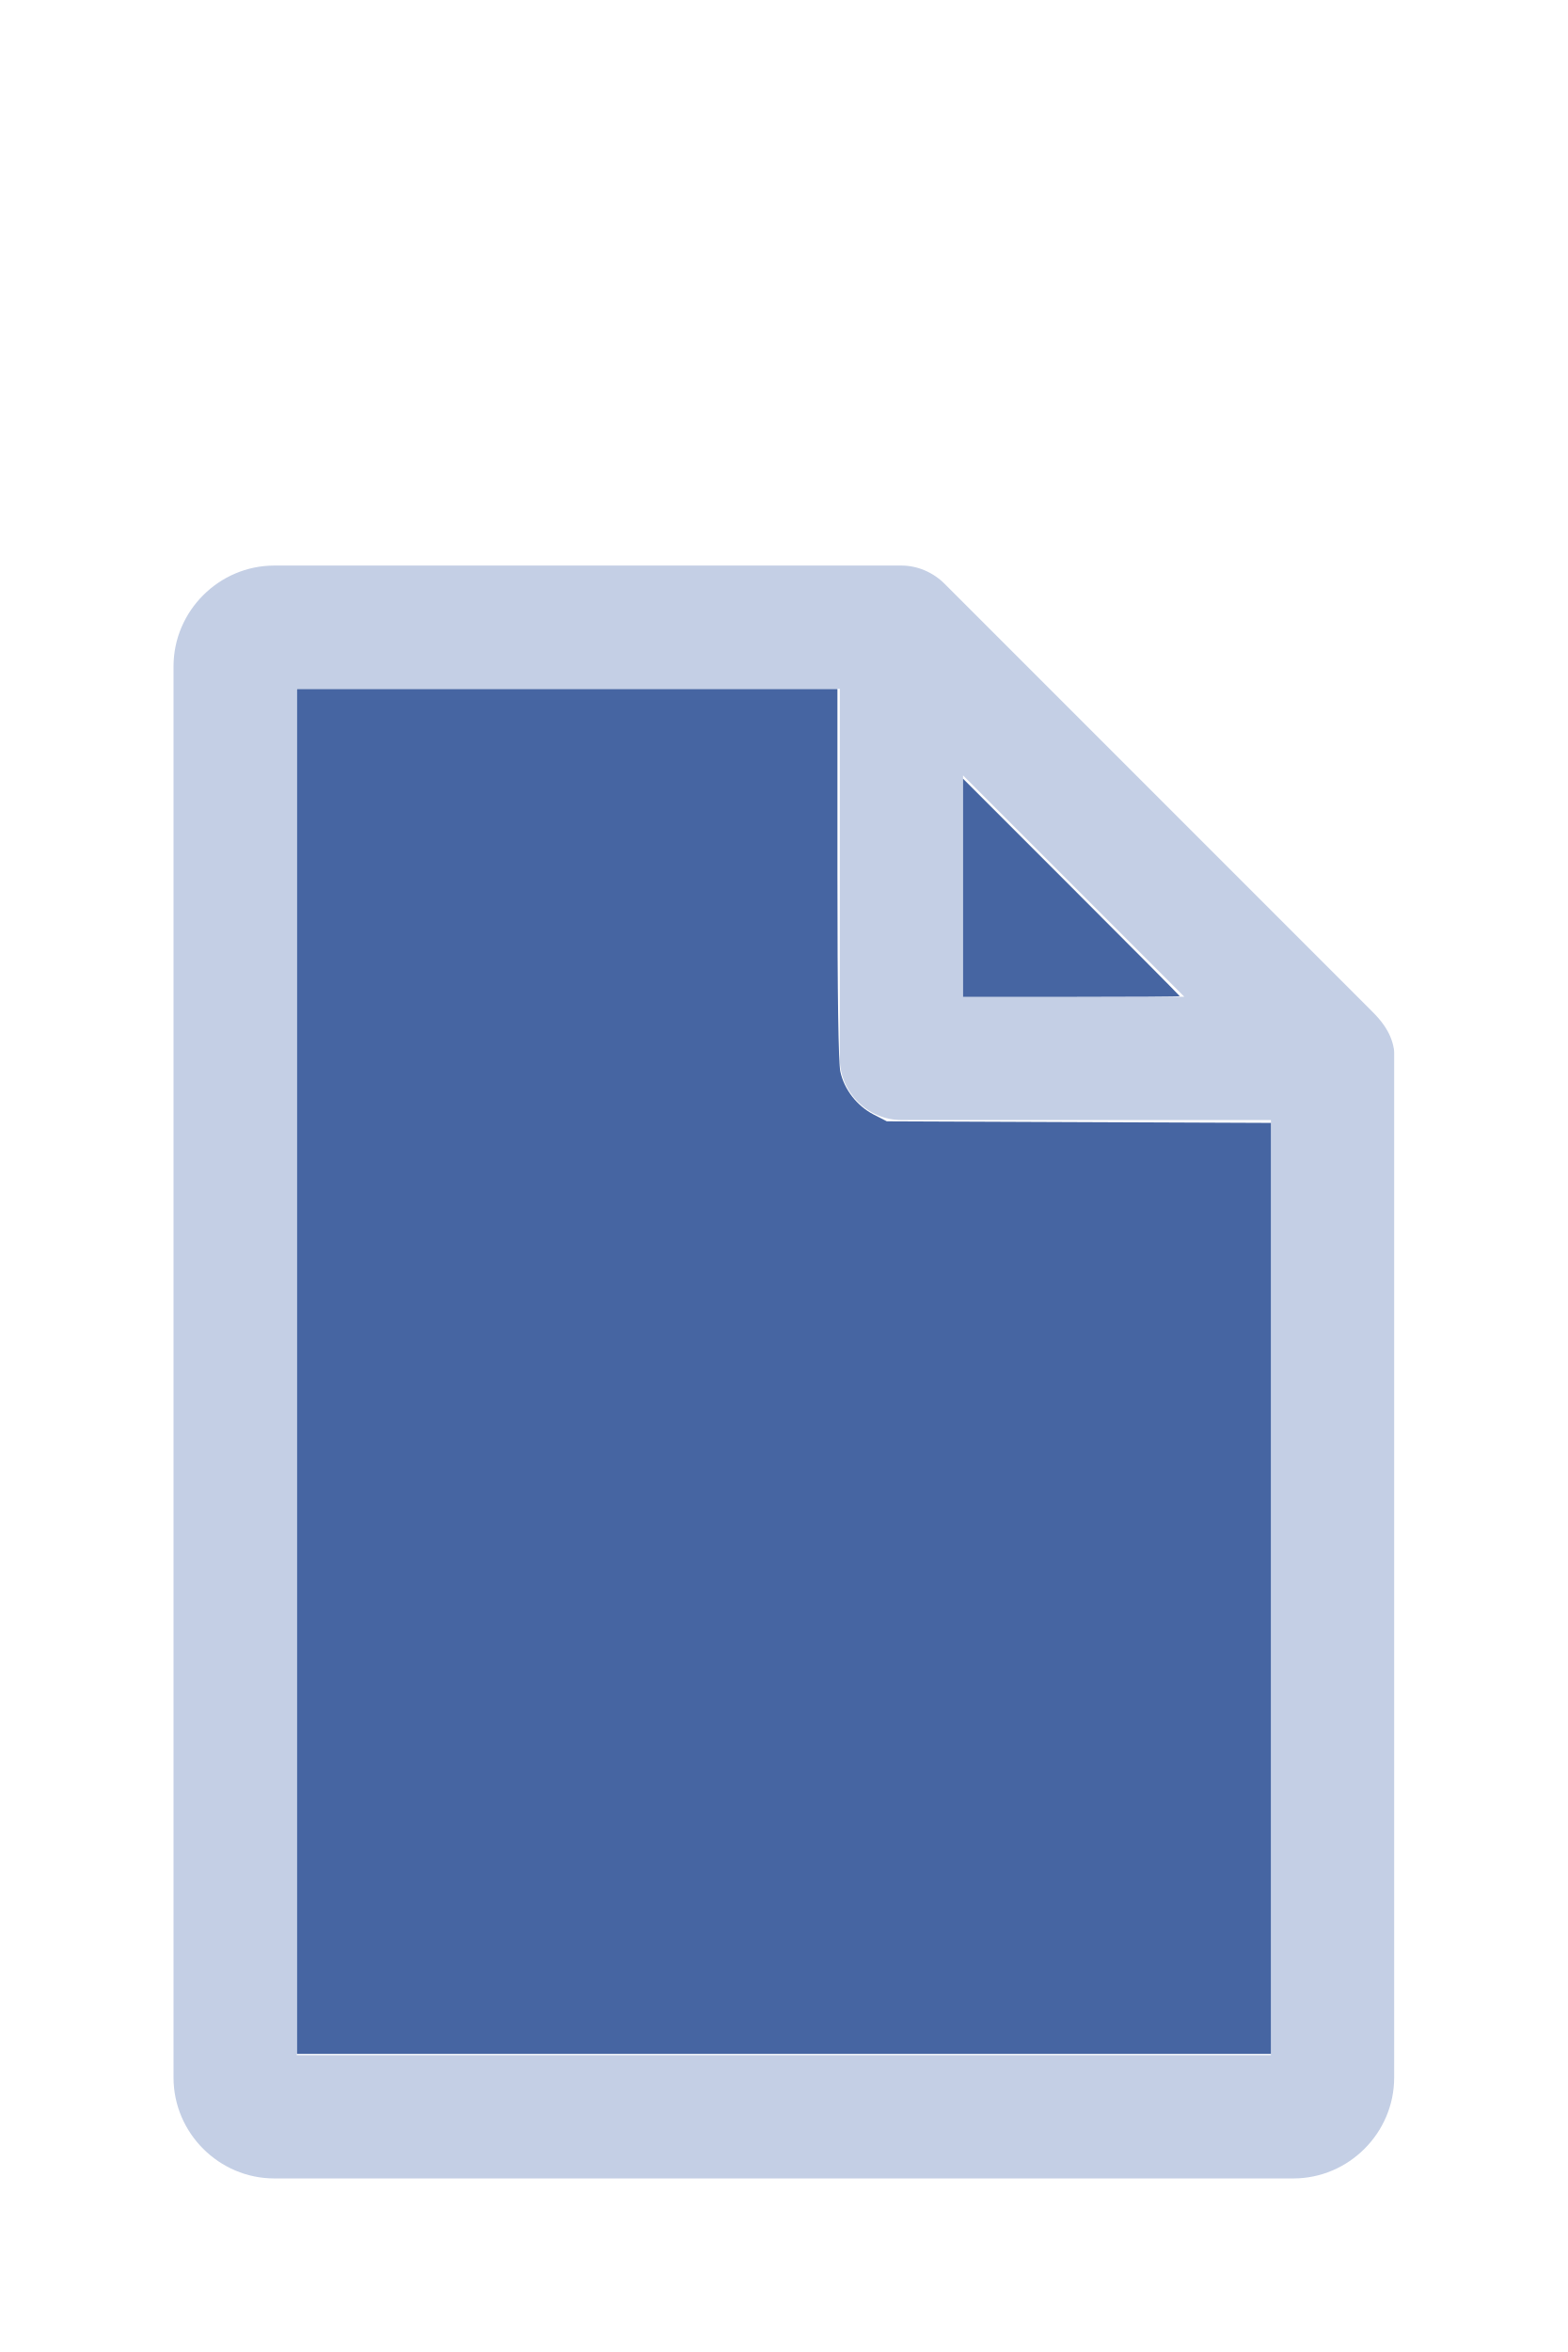
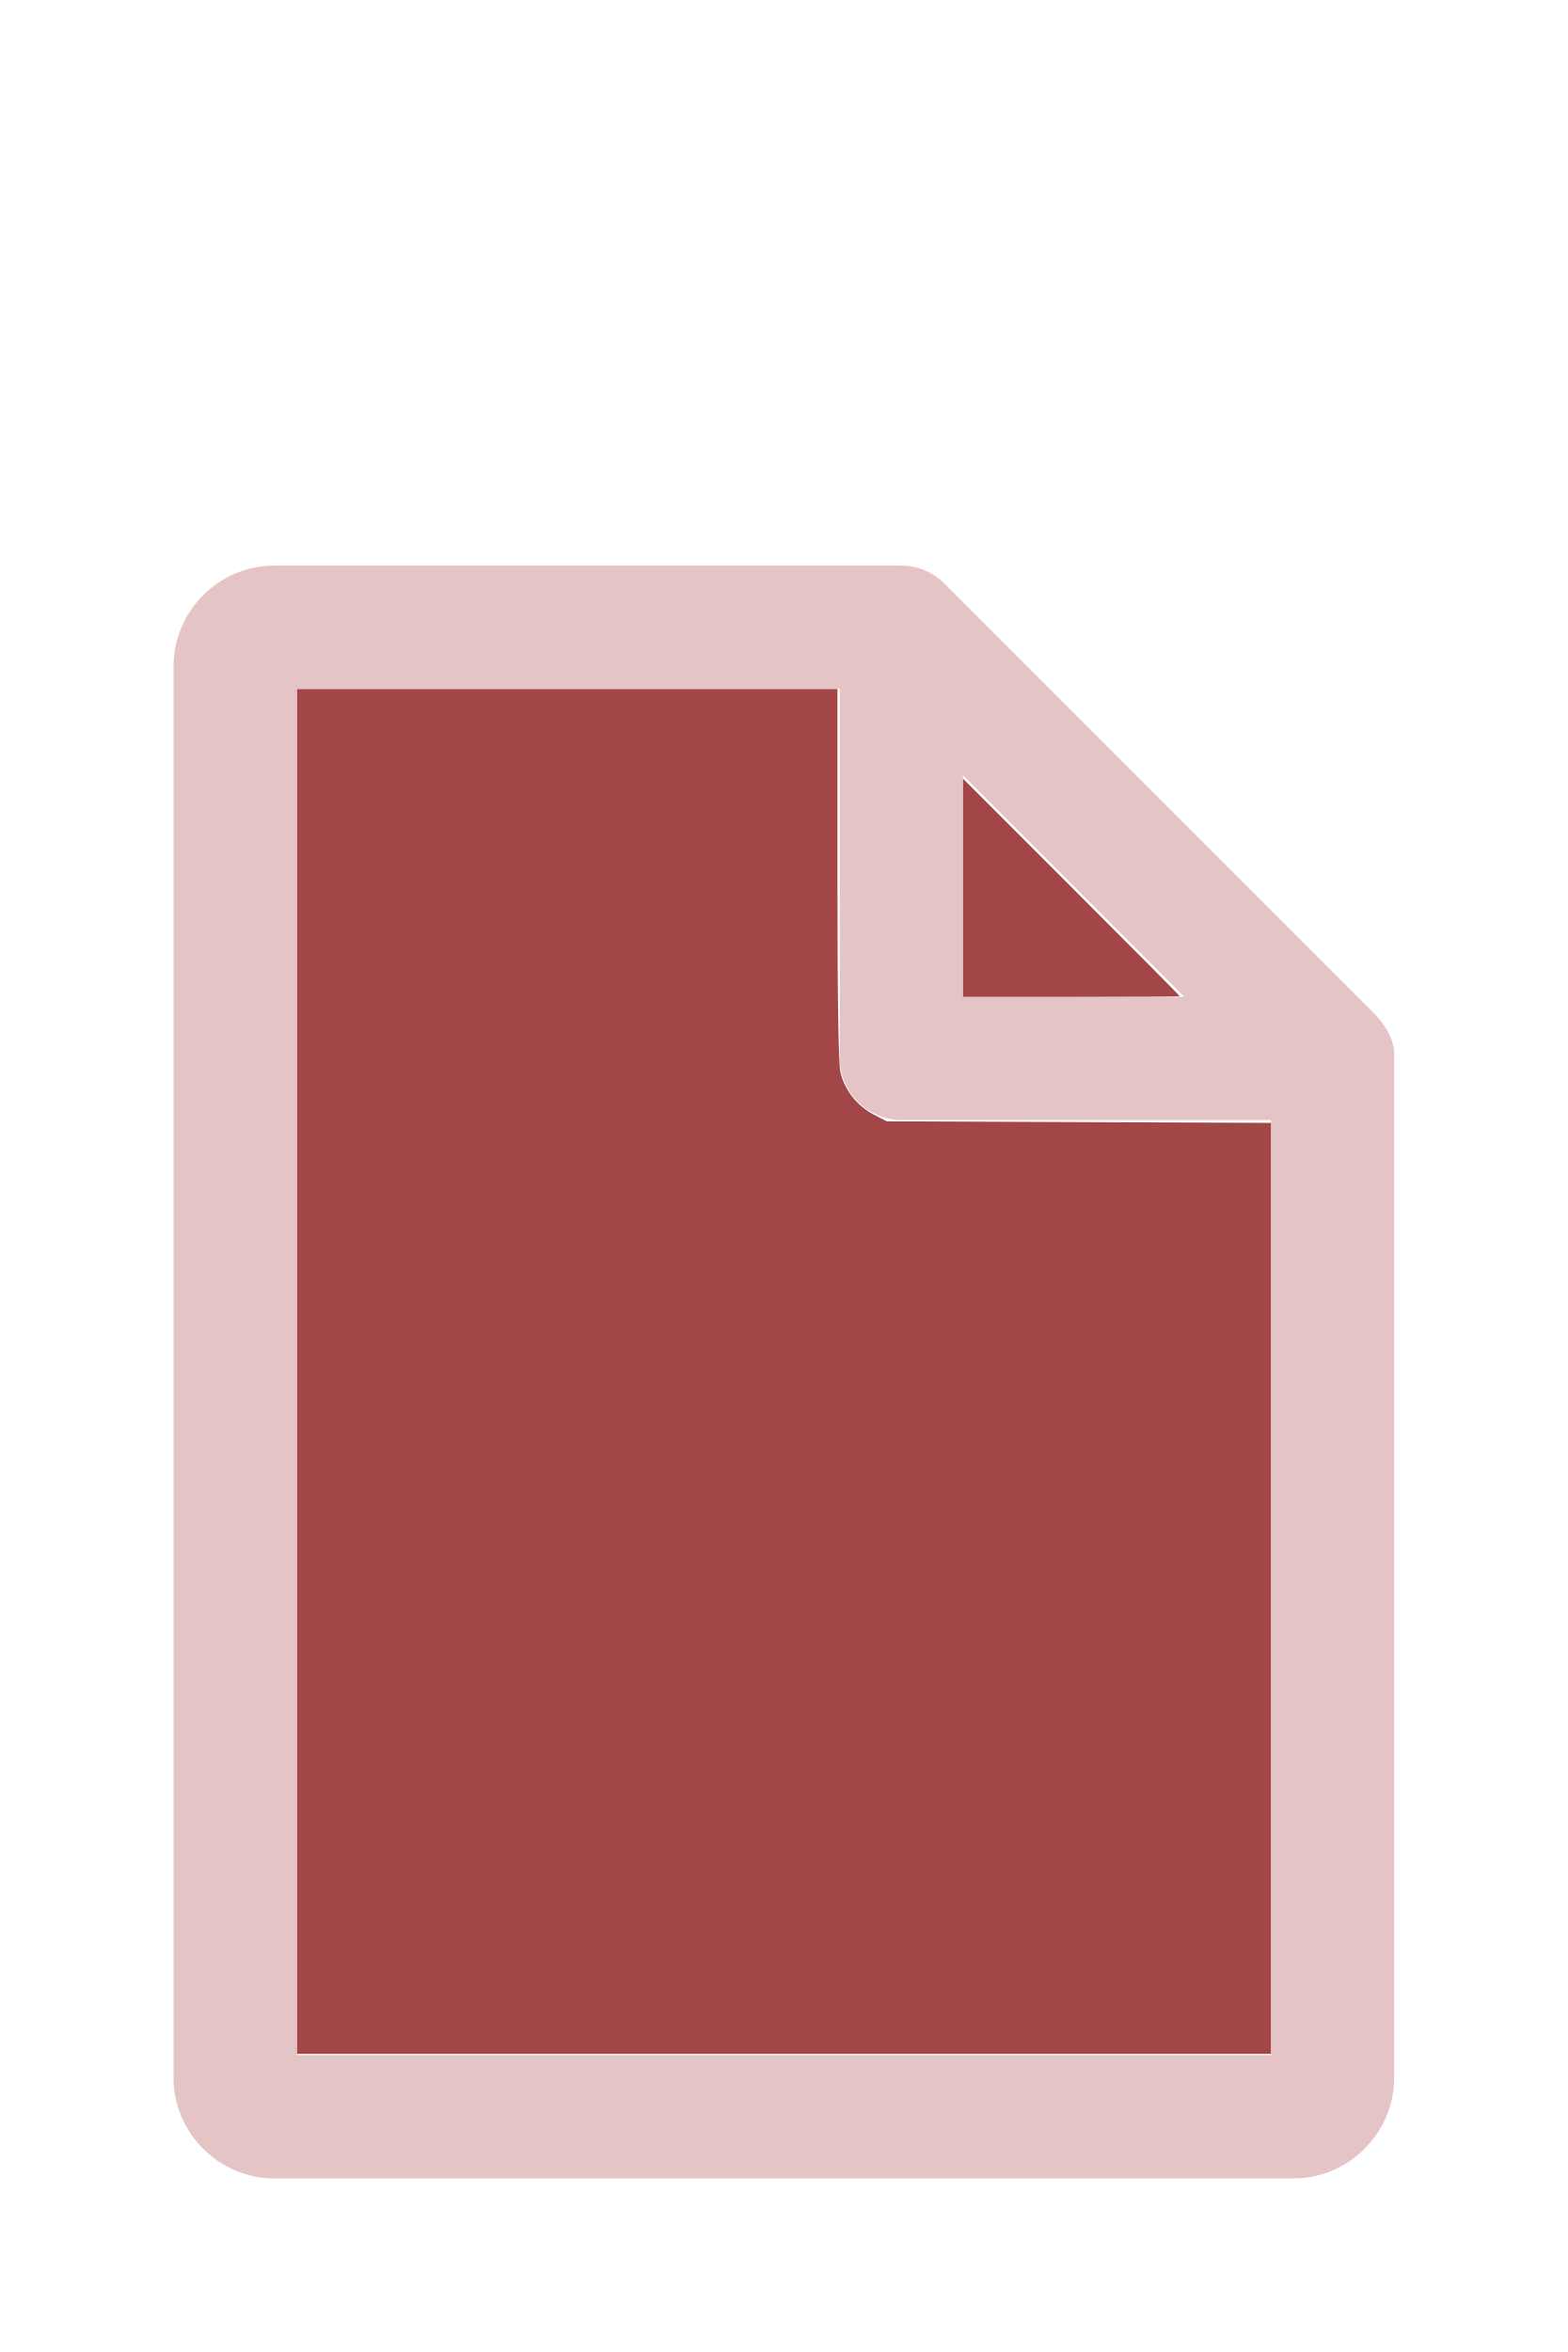
<svg xmlns="http://www.w3.org/2000/svg" version="1.1" width="16" height="24" viewBox="0 0 80 60" id="doc" xml:space="preserve">
-   <g style="fill:#C4CFE5">
+   <g style="fill:#E5C4C5">
    <path d="m 14,-1.145 c -2.824,0 -5.145,2.32 -5.145,5.145 v 72 c 0,2.824 2.32,5.145 5.145,5.145 h 52 c 2.824,0 5.145,-2.32 5.145,-5.145 V 23.699 a 1.145,1.145 0 0 0 -0.016,-0.188 C 70.978,22.605 70.406,21.99 70.008,21.592 L 48.209,-0.209 C 47.606,-0.812 46.805,-1.145 46,-1.145 Z m 1.145,6.289 H 42.855 V 24 c 0,1.724 1.42,3.145 3.145,3.145 H 64.855 V 74.855 H 15.145 Z m 34,4.418 L 60.438,20.855 H 49.145 Z" />
  </g>
-   <g style="fill:#4665A2;stroke-width:0">
+   <g style="fill:#A24648;stroke-width:0">
    <path d="M 3.031,13.993 V 7.031 h 2.758 2.758 v 1.883 c 0,1.258 0.01,1.929 0.03,2.022 0.039,0.181 0.169,0.348 0.338,0.436 l 0.136,0.07 1.96,0.008 1.96,0.008 v 4.75 4.75 H 8 3.031 Z" transform="matrix(5,0,0,5,0,-30)" />
    <path d="M 9.829,9.058 V 7.946 l 1.106,1.106 c 0.608,0.608 1.106,1.109 1.106,1.113 0,0.004 -0.498,0.007 -1.106,0.007 H 9.829 Z" transform="matrix(5,0,0,5,0,-30)" />
  </g>
</svg>
